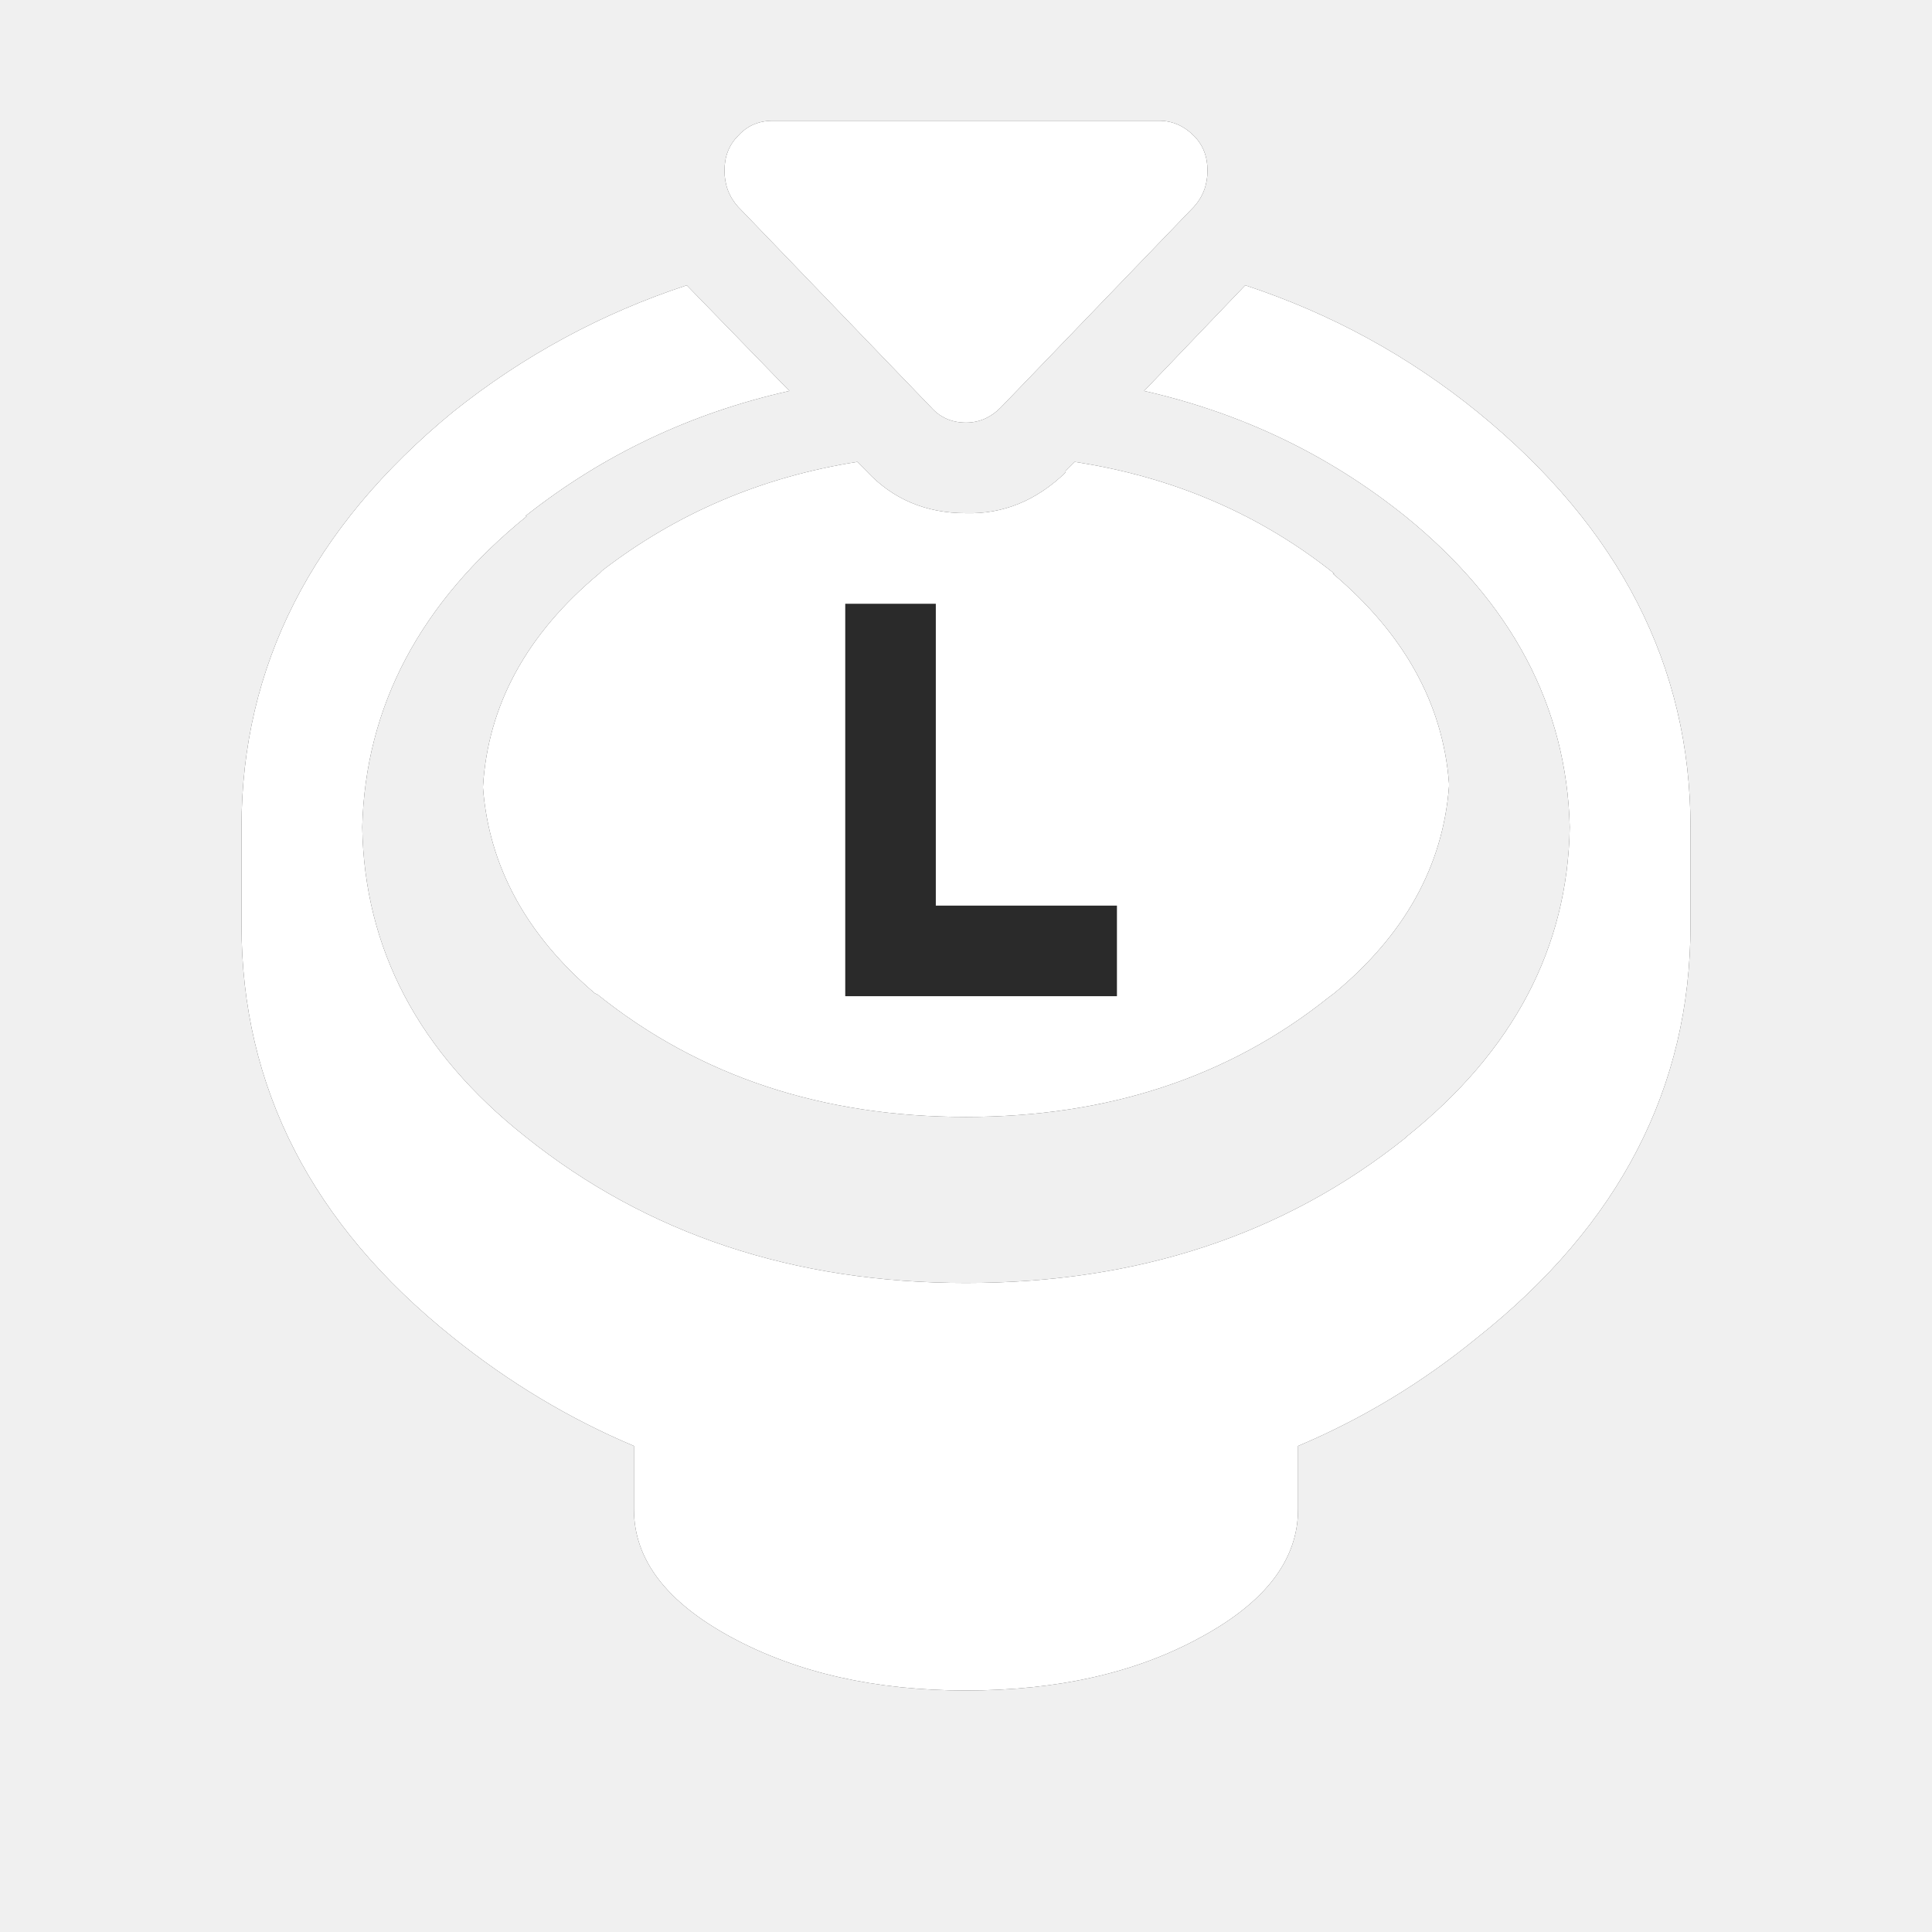
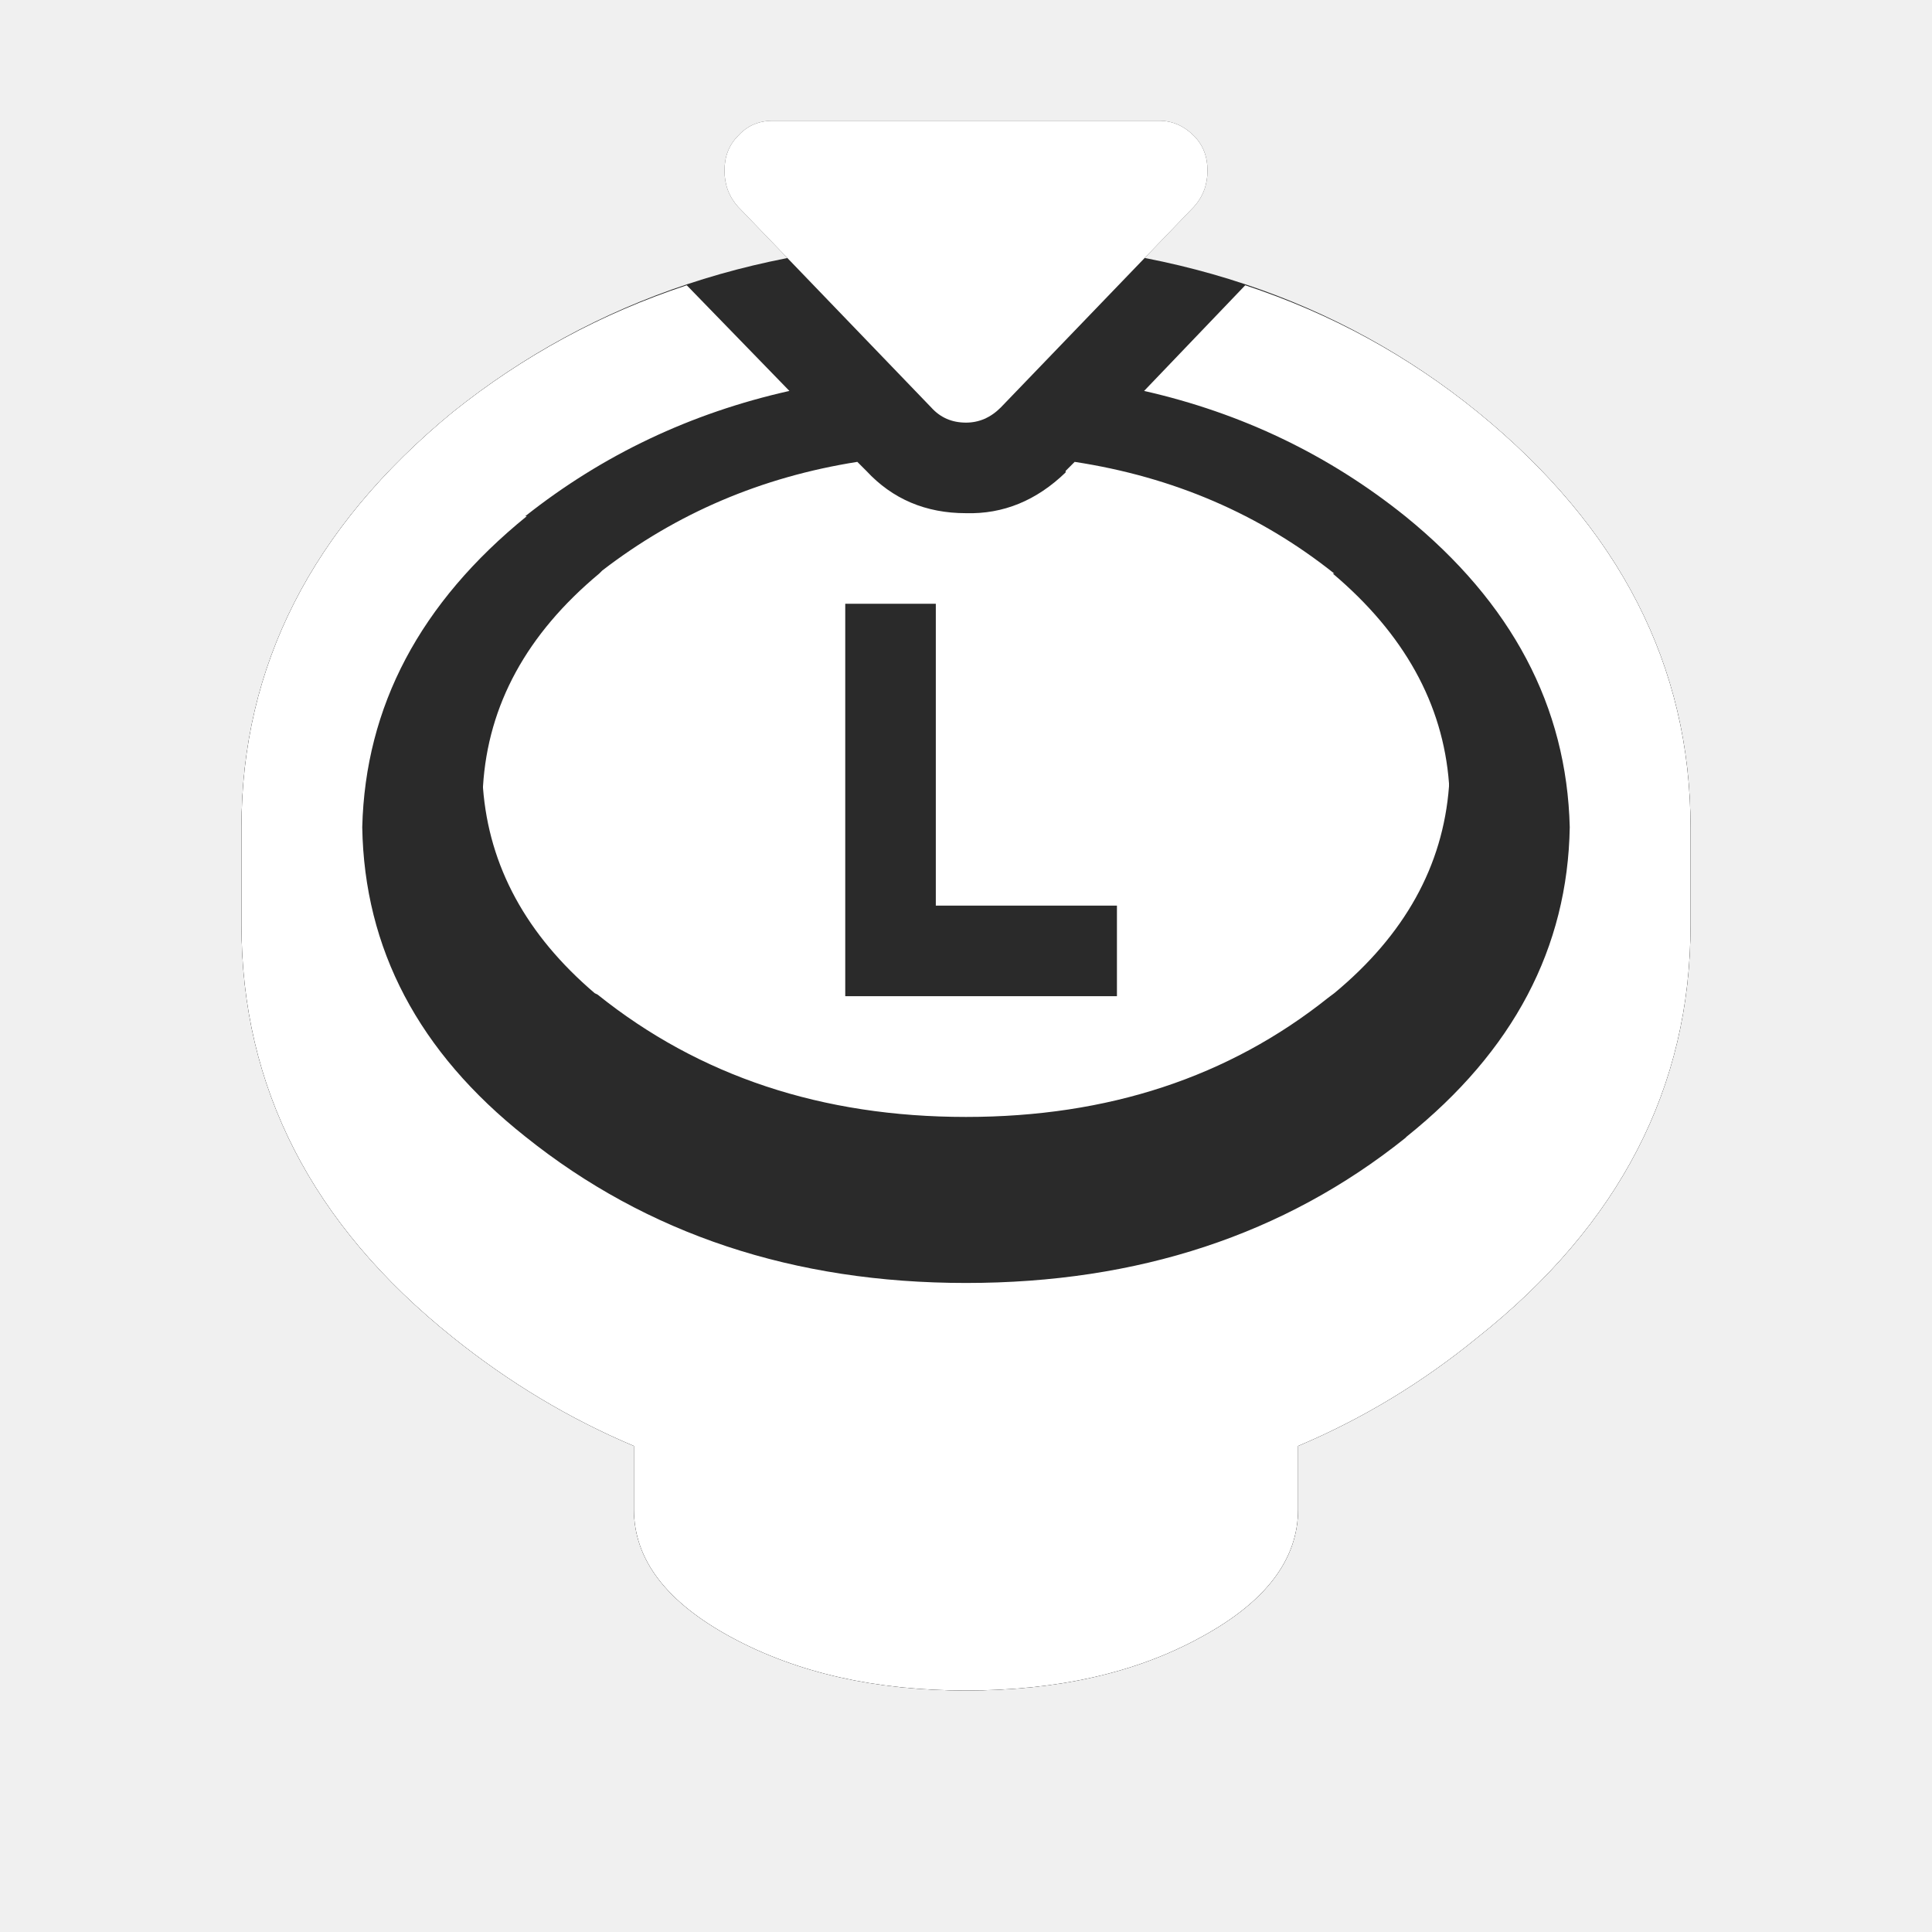
<svg xmlns="http://www.w3.org/2000/svg" width="64" height="64">
  <defs />
  <g>
+     <path stroke="none" fill="#2A2A2A" d="M43 50 Q43 52.5 39.75 54.25 36.55 56 32 56 27.5 56 24.25 54.25 21 52.5 21 50 L21 47.9 Q17.8 46.55 15 44.3 8 38.7 8 30.65 L8 30.1 8 29.55 8 29 8 28.5 8 28.1 8 27.95 8 27.4 Q8 19.4 15 13.65 22.05 8 32 8 42 8 48.95 13.65 56 19.4 56 27.4 L56 27.95 56 28.1 56 28.5 56 29 56 29.55 56 30.1 56 30.65 Q56 38.7 48.95 44.3 46.2 46.55 43 47.9 L43 50 Z" />
    <path stroke="none" fill="#2A2A2A" d="M43 50 Q43 52.5 39.75 54.25 36.55 56 32 56 27.5 56 24.25 54.25 21 52.5 21 50 L21 47.9 Q17.8 46.55 15 44.3 8 38.7 8 30.65 L8 30.1 8 29.55 8 29 8 28.5 8 28.1 8 27.95 8 27.4 Q8 19.4 15 13.65 18.5 10.85 22.75 9.45 L26.15 12.95 Q21.25 14.05 17.4 17.1 L17.45 17.1 Q12.15 21.4 12 27.4 12.1 33.45 17.4 37.65 23.45 42.5 32 42.5 40.55 42.5 46.55 37.7 L46.6 37.65 Q51.9 33.4 52 27.4 51.85 21.4 46.55 17.1 42.75 14.05 37.9 12.95 L41.25 9.45 Q45.5 10.85 48.95 13.65 56 19.4 56 27.4 L56 27.95 56 28.1 56 28.5 56 29 56 29.55 56 30.1 56 30.65 Q56 38.7 48.95 44.3 46.2 46.55 43 47.9 L43 50" />
    <path stroke="none" fill="#2A2A2A" d="M44.15 19 Q47.7 22 48 25.95 L48 26.05 Q47.7 30 44.2 32.9 L44 33.05 Q39.05 37 32 37 24.85 37 19.8 32.95 L19.7 32.9 Q16.3 30 16 26.1 L16 26.05 Q16.25 22 19.85 19 L19.95 18.9 Q23.65 16.05 28.4 15.3 L28.7 15.6 Q30 17 32 17 33.85 17.05 35.3 15.65 L35.3 15.6 35.6 15.3 Q40.5 16.05 44.2 19 L44.15 19" />
    <path stroke="none" fill="#2A2A2A" d="M30.85 13.5 L24.45 6.85 Q24 6.35 24 5.65 24 4.95 24.45 4.5 24.9 4 25.6 4 L38.4 4 Q39.05 4 39.55 4.5 40 4.95 40 5.65 40 6.35 39.55 6.85 L33.15 13.5 Q32.65 14 32 14 31.3 14 30.85 13.5" />
    <path stroke="none" fill="#FFFFFF" d="M43 50 Q43 52.5 39.75 54.25 36.55 56 32 56 27.5 56 24.25 54.25 21 52.5 21 50 L21 47.9 Q17.8 46.55 15 44.3 8 38.7 8 30.65 L8 30.1 8 29.55 8 29 8 28.5 8 28.1 8 27.95 8 27.4 Q8 19.4 15 13.65 18.5 10.85 22.75 9.45 L26.15 12.95 Q21.25 14.05 17.4 17.1 L17.45 17.1 Q12.15 21.4 12 27.4 12.1 33.45 17.4 37.65 23.45 42.5 32 42.5 40.55 42.5 46.55 37.7 L46.6 37.65 Q51.9 33.4 52 27.4 51.85 21.4 46.55 17.1 42.75 14.05 37.9 12.95 L41.25 9.45 Q45.5 10.85 48.95 13.65 56 19.4 56 27.4 L56 27.95 56 28.1 56 28.5 56 29 56 29.55 56 30.1 56 30.65 Q56 38.7 48.95 44.3 46.2 46.55 43 47.9 L43 50 M44.15 19 Q47.7 22 48 25.95 L48 26.05 Q47.7 30 44.2 32.9 L44 33.05 Q39.05 37 32 37 24.85 37 19.8 32.95 L19.7 32.9 Q16.3 30 16 26.1 L16 26.05 Q16.25 22 19.85 19 L19.95 18.9 Q23.65 16.05 28.4 15.3 L28.7 15.6 Q30 17 32 17 33.85 17.05 35.3 15.65 L35.3 15.6 35.6 15.3 Q40.5 16.05 44.2 19 L44.15 19 M30.85 13.5 L24.45 6.85 Q24 6.35 24 5.65 24 4.95 24.45 4.5 24.9 4 25.6 4 L38.4 4 Q39.05 4 39.55 4.5 40 4.95 40 5.65 40 6.35 39.55 6.85 L33.15 13.5 Q32.65 14 32 14 31.3 14 30.85 13.5 M31 30 L31 20 28 20 28 33 37 33 37 30 31 30" />
  </g>
</svg>
